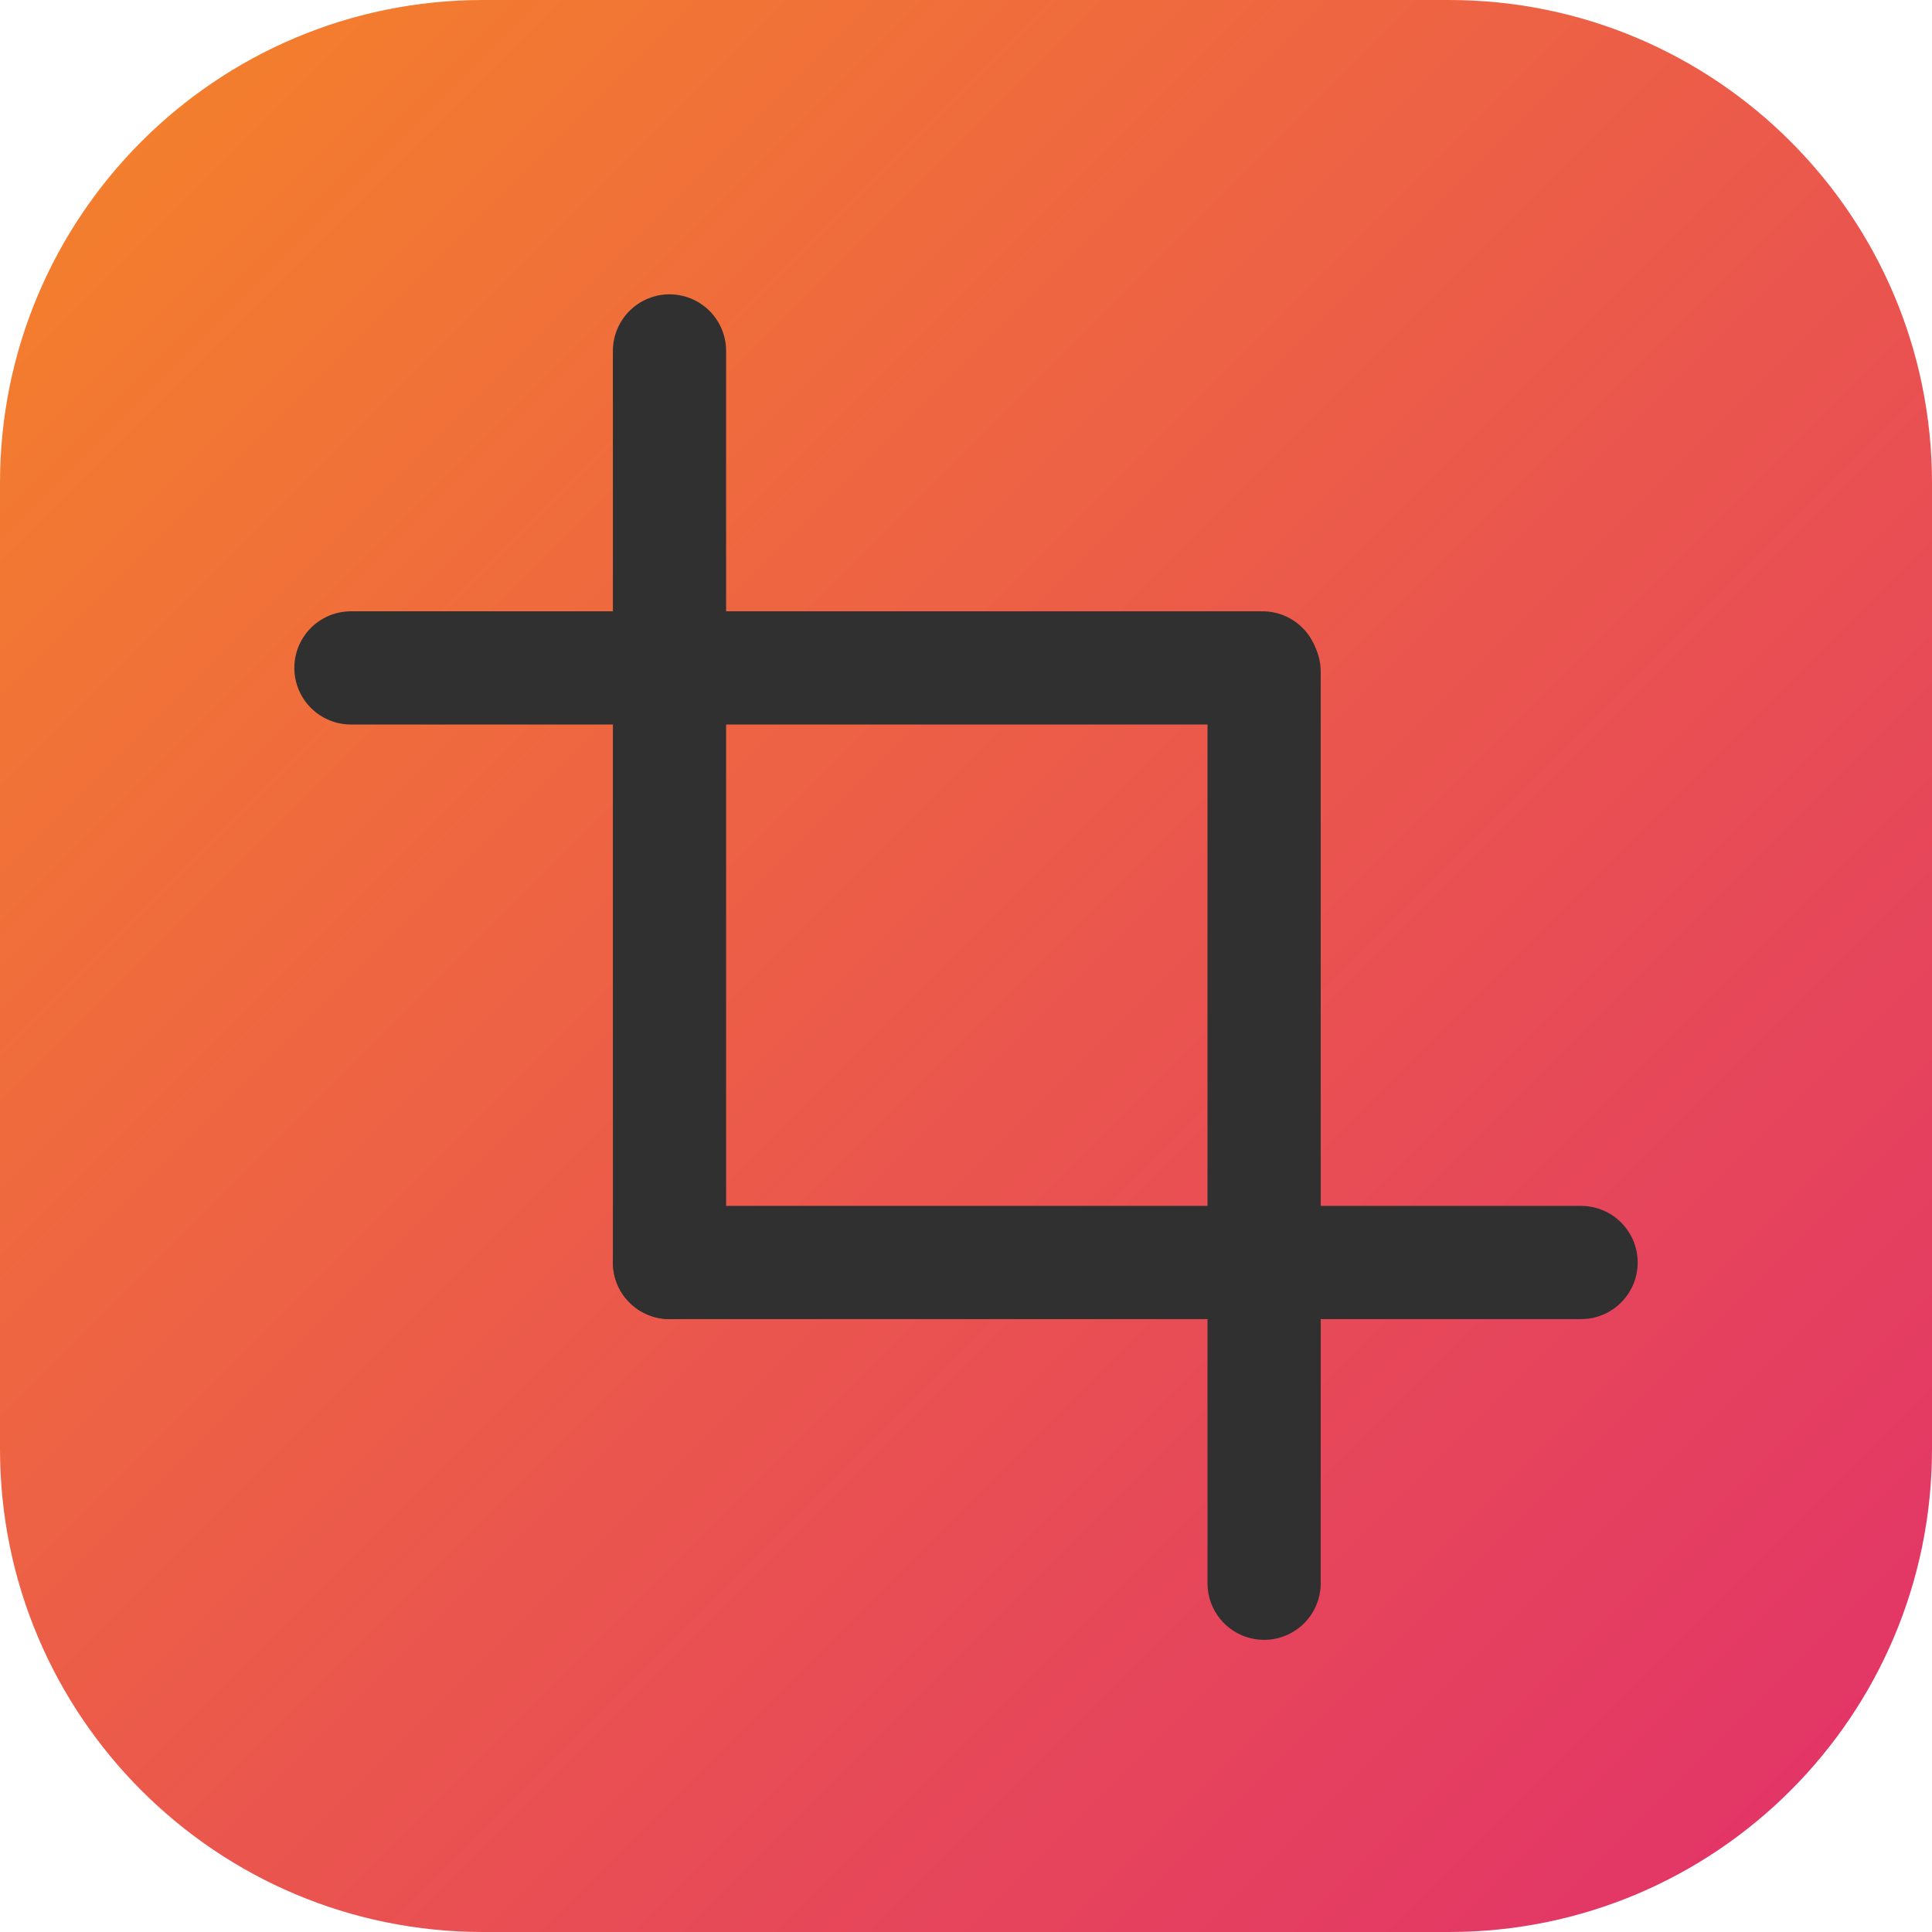
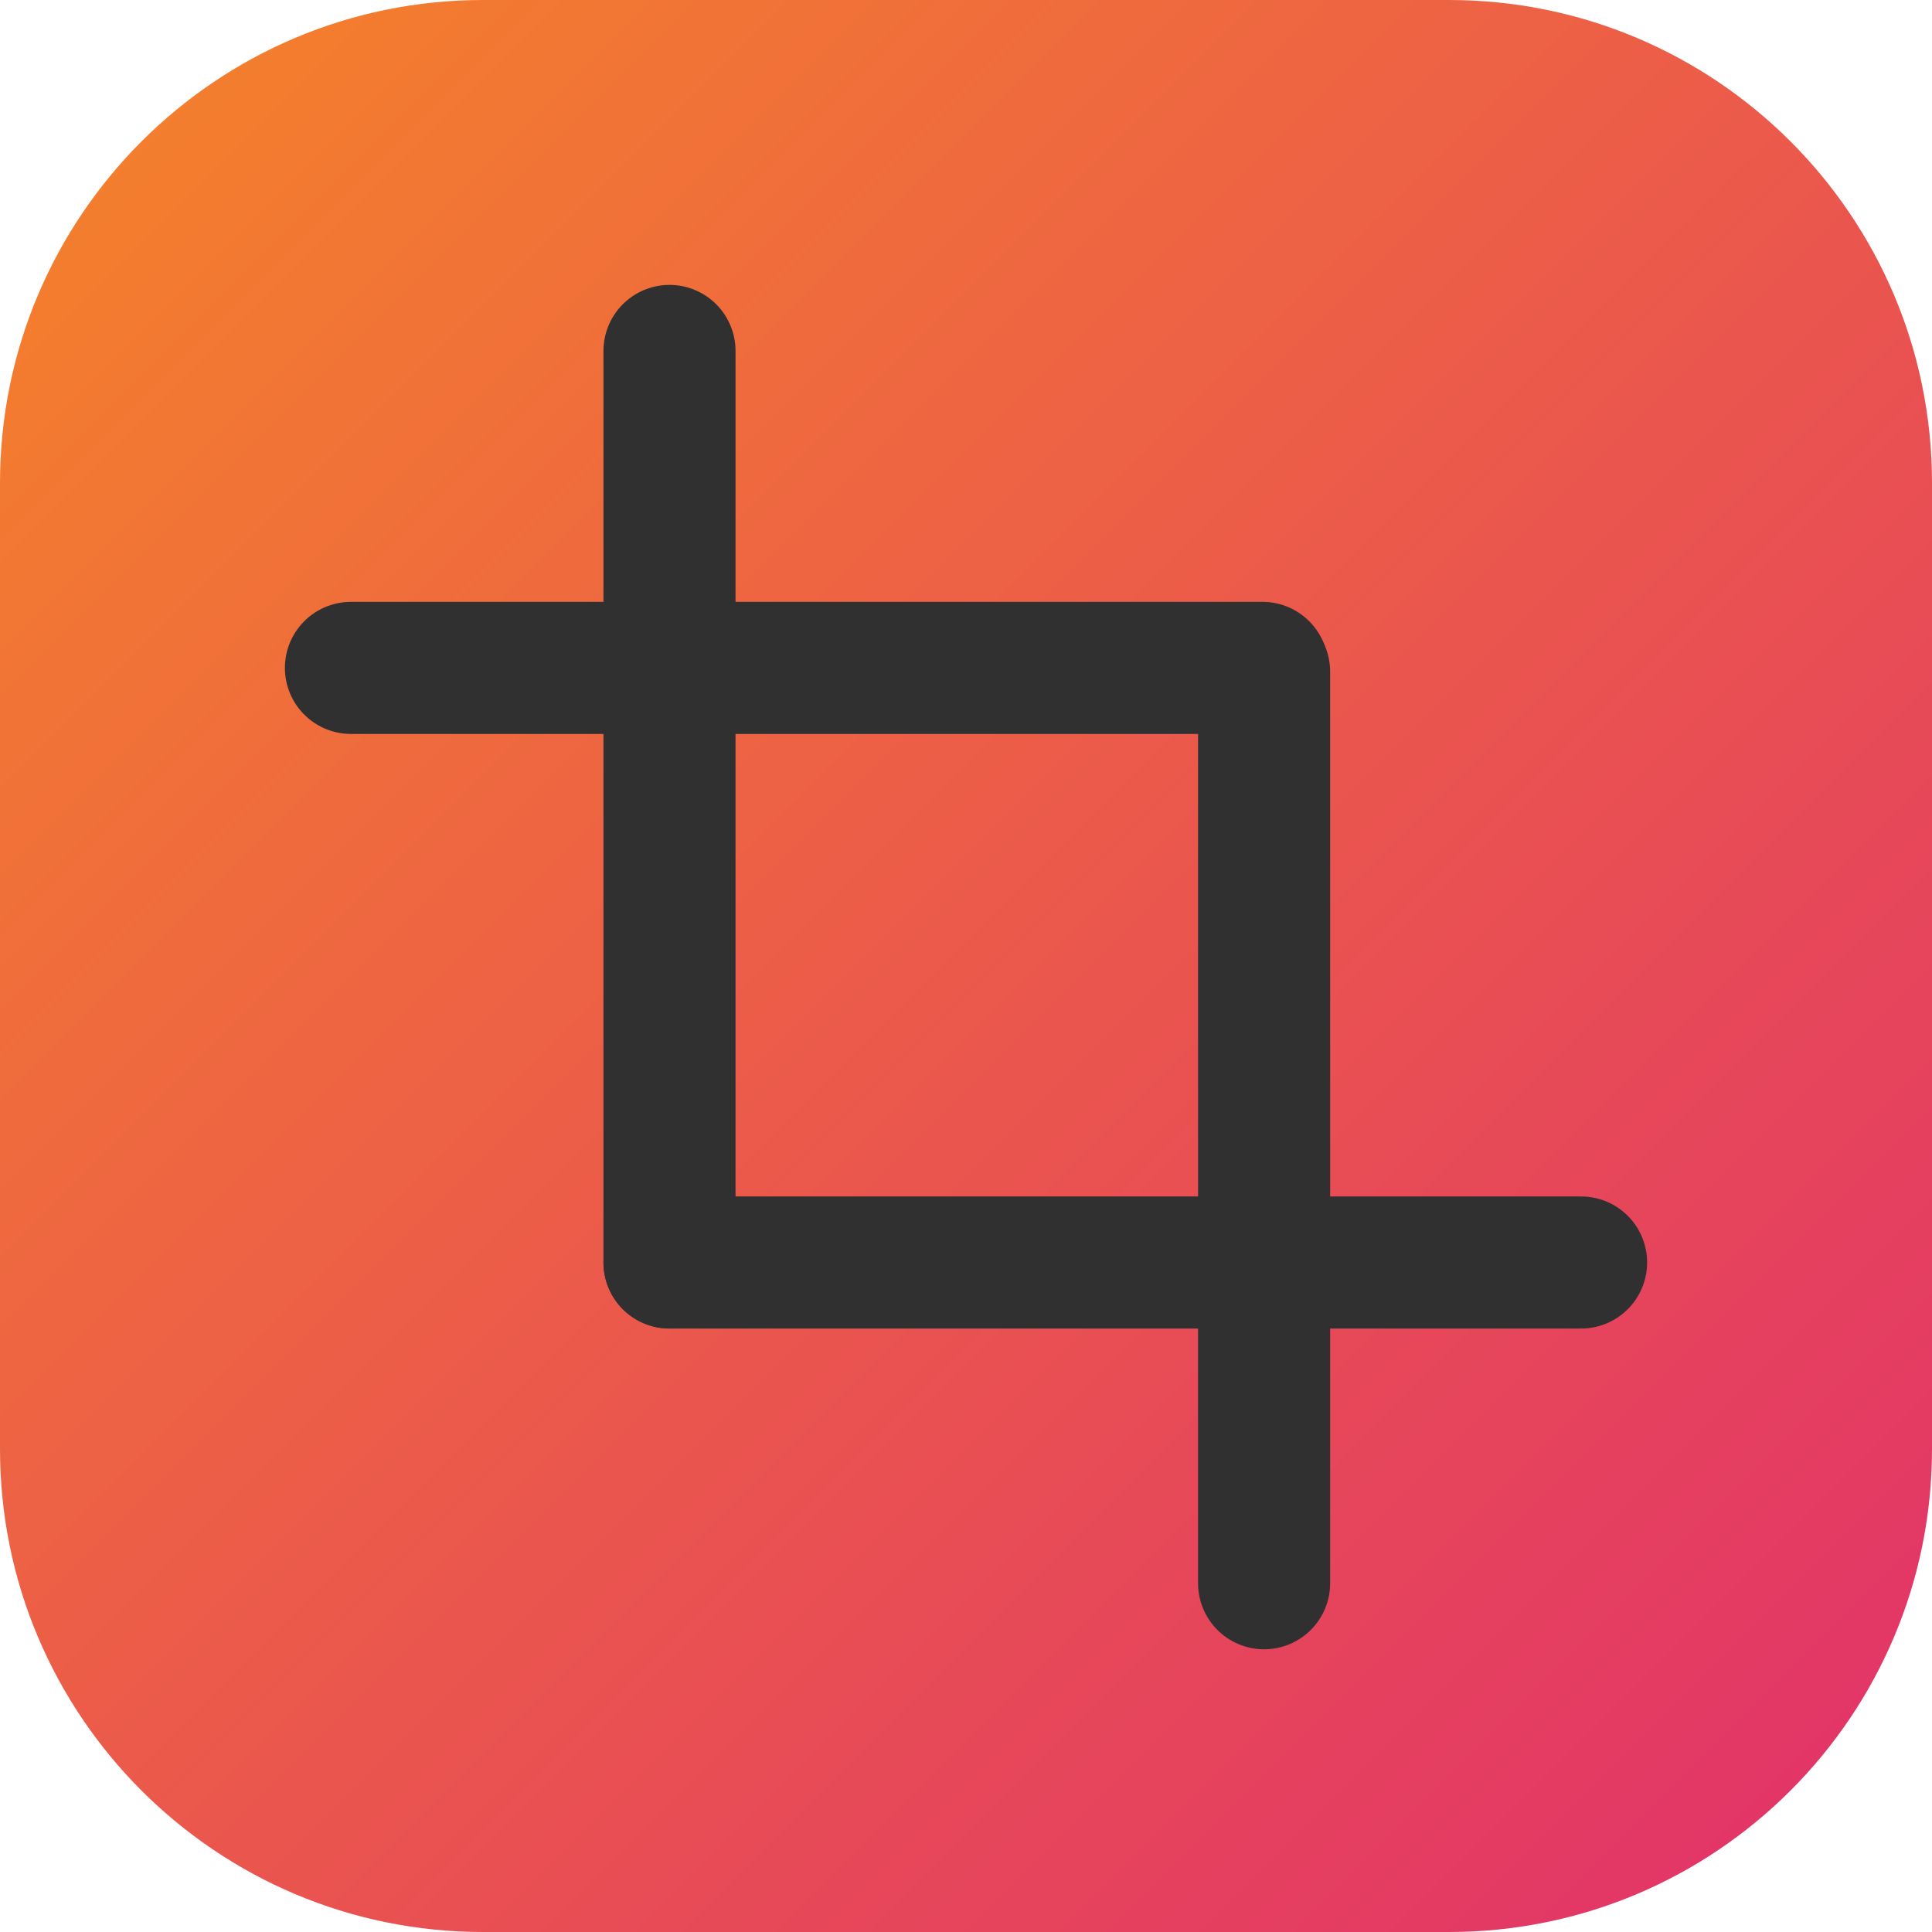
<svg xmlns="http://www.w3.org/2000/svg" width="512" height="512" viewBox="0 0 512 512" fill="none">
  <rect width="512" height="512" rx="128" fill="url(#paint0_linear_1_4)" />
-   <line x1="177.424" y1="93" x2="177.424" y2="334.576" stroke="#303031" stroke-width="30" stroke-linecap="round" />
-   <line x1="335" y1="178" x2="335" y2="419.576" stroke="#303031" stroke-width="30" stroke-linecap="round" />
-   <line x1="177.424" y1="334.576" x2="419" y2="334.576" stroke="#303031" stroke-width="30" stroke-linecap="round" />
-   <line x1="93" y1="177" x2="334.576" y2="177" stroke="#303031" stroke-width="30" stroke-linecap="round" />
+   <line x1="177.424" y1="93" x2="177.424" y2="334.576" stroke="#303031" stroke-width="35" stroke-linecap="round" />
+   <line x1="335" y1="178" x2="335" y2="419.576" stroke="#303031" stroke-width="35" stroke-linecap="round" />
+   <line x1="177.424" y1="334.576" x2="419" y2="334.576" stroke="#303031" stroke-width="35" stroke-linecap="round" />
+   <line x1="93" y1="177" x2="334.576" y2="177" stroke="#303031" stroke-width="35" stroke-linecap="round" />
  <defs>
    <linearGradient id="paint0_linear_1_4" x1="0" y1="0" x2="512" y2="512" gradientUnits="userSpaceOnUse">
      <stop stop-color="#F58429" />
      <stop offset="0.5" stop-color="#EB594B" />
      <stop offset="0.999" stop-color="#E1306C" />
    </linearGradient>
  </defs>
</svg>
